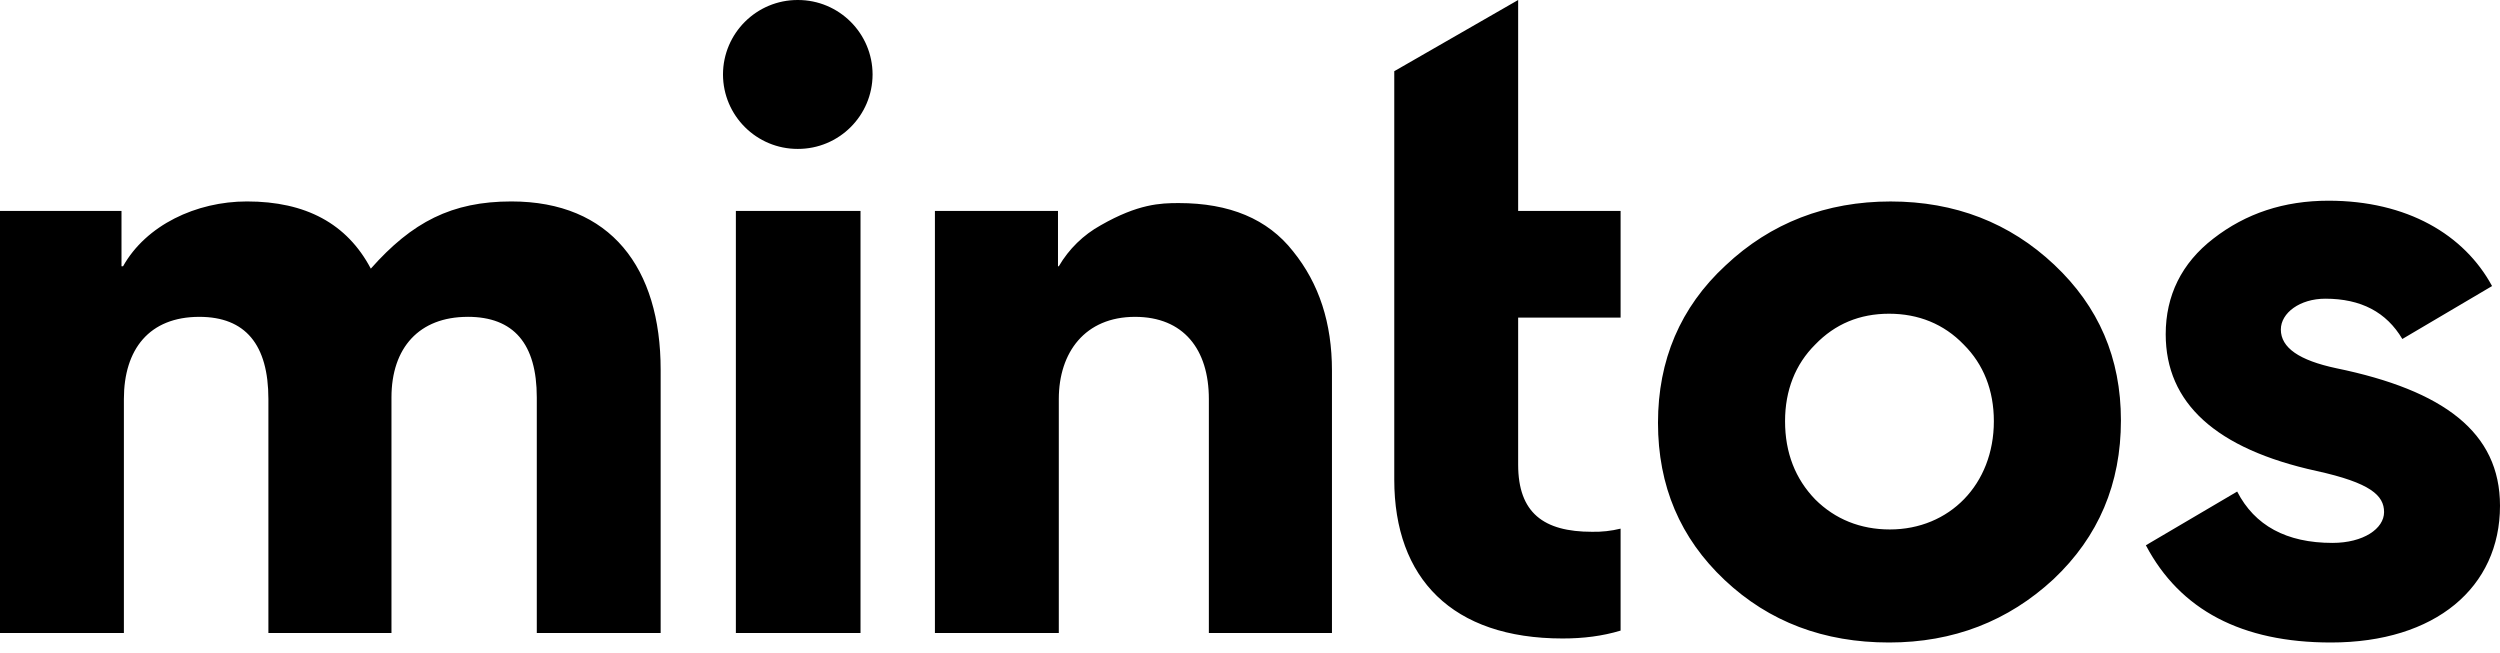
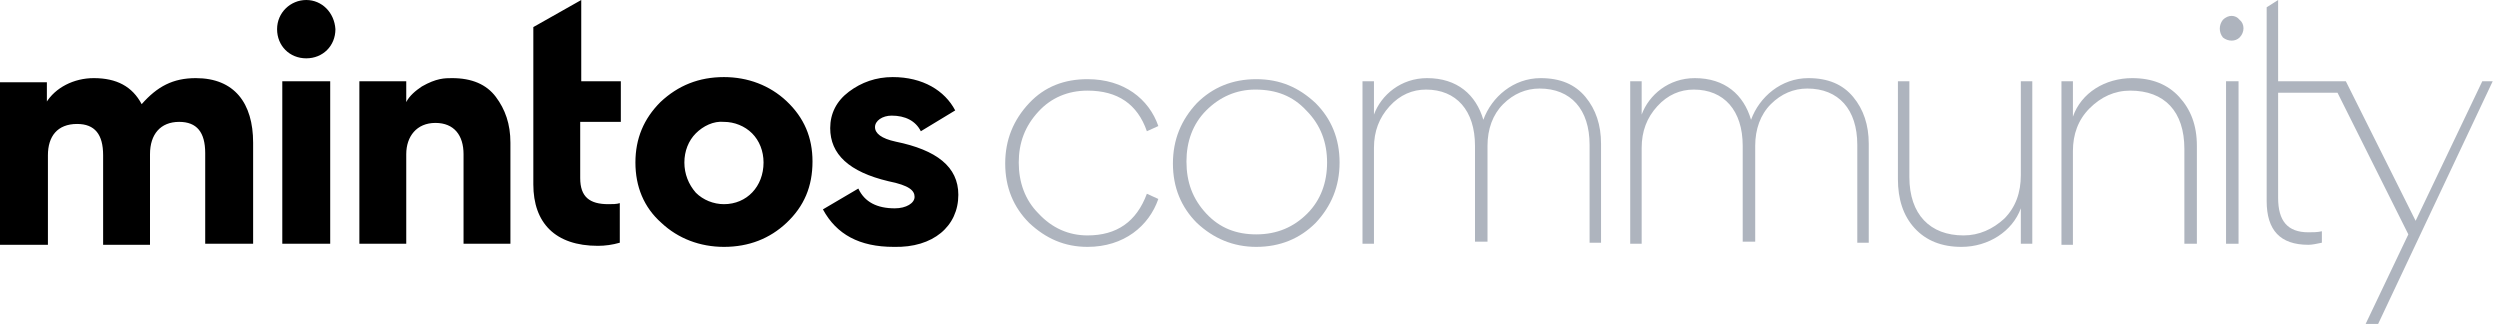
- <svg xmlns="http://www.w3.org/2000/svg" width="92" height="24" viewBox="0 0 92 24" class="main-logo mw-u-transition-ease m-u-color-1-60--fill m-u-color-1-80--fill:hover" data-v-665b8fa9="">
-   <path d="M29.359 0a2.746 2.746 0 00-2.753 2.74 2.746 2.746 0 002.753 2.74 2.746 2.746 0 002.752-2.74A2.746 2.746 0 0029.36 0zm30.279 11.689V7.762h-3.77V0l-4.559 2.62V17.65c0 3.636 2.134 5.846 6.195 5.846.76 0 1.461-.087 2.134-.29v-3.752a4.027 4.027 0 01-1.052.116c-1.783 0-2.718-.698-2.718-2.472v-5.41h3.77zm-42.427-.03c1.695 0 2.543.99 2.543 2.968v8.667h4.558v-9.685c0-3.752-1.84-6.196-5.493-6.196-2.192 0-3.653.757-5.173 2.473-.876-1.658-2.396-2.473-4.558-2.473-1.87 0-3.711.873-4.559 2.385h-.058V7.762H0v15.532h4.559v-8.61c0-1.832.935-3.024 2.776-3.024 1.694 0 2.542 1.018 2.542 3.025v8.609h4.529v-8.667c0-1.833 1.023-2.967 2.805-2.967zM92 18.612c0-2.705-2.075-4.246-6.02-5.06-1.373-.291-2.045-.757-2.045-1.426 0-.61.701-1.134 1.636-1.134 1.315 0 2.25.495 2.835 1.483l3.302-1.948c-1.023-1.891-3.127-3.141-6.02-3.141-1.636 0-3.039.465-4.237 1.395-1.169.902-1.753 2.095-1.753 3.52 0 2.53 1.84 4.217 5.552 5.031 1.987.437 2.484.902 2.484 1.513 0 .61-.76 1.134-1.9 1.134-1.694 0-2.863-.64-3.506-1.89l-3.36 1.977c1.256 2.385 3.535 3.578 6.808 3.578 3.857 0 6.224-2.036 6.224-5.032zm-26.31-3.112c0-1.134.379-2.094 1.11-2.821.73-.757 1.636-1.134 2.717-1.134 1.081 0 2.017.377 2.747 1.134.73.727 1.11 1.687 1.11 2.821 0 2.327-1.636 3.984-3.828 3.984-1.08 0-2.016-.377-2.746-1.105-.731-.756-1.11-1.715-1.11-2.879zm-4.676.058c0 2.327.818 4.247 2.454 5.788 1.637 1.541 3.653 2.298 6.05 2.298 2.366 0 4.382-.786 6.048-2.327 1.666-1.57 2.484-3.52 2.484-5.846 0-2.298-.818-4.188-2.455-5.73-1.636-1.541-3.652-2.327-6.02-2.327-2.366 0-4.412.786-6.077 2.357-1.666 1.54-2.484 3.49-2.484 5.787zm-11.998 7.737v-9.657c0-1.744-.468-3.199-1.432-4.391-.935-1.192-2.338-1.774-4.208-1.774-.672 0-1.49.029-2.864.814a4.065 4.065 0 00-1.548 1.512h-.03V7.762h-4.529v15.532h4.559v-8.61c0-1.715.964-3.024 2.805-3.024 1.782 0 2.717 1.192 2.717 3.025v8.609h4.53zm-21.937 0h4.588V7.762H27.08v15.532z" />
+ <svg xmlns="http://www.w3.org/2000/svg" version="1.1" id="Layer_1" x="0px" y="0px" viewBox="0 0 240 32" style="enable-background:new 0 0 240 32;" xml:space="preserve">
+   <style type="text/css">
+ 	.st0{fill:#AEB4BE;}
+ 	.st1{fill:none;}
+ </style>
+   <g>
+     <g id="aae3b6ab-6e75-4351-a9fb-e0f61a1d1373_4_">
+       <g id="ff20b352-5683-4715-bd09-4a31cd0b6e8f_4_">
+         <path d="M27.1,23.4V7.8h4.6v15.6H27.1z M49,23.4v-9.7c0-1.8-0.5-3.2-1.4-4.4c-0.9-1.2-2.3-1.8-4.2-1.8c-0.7,0-1.5,0-2.9,0.8     c-0.6,0.4-1.2,0.9-1.5,1.5h0v-2h-4.5v15.6H39v-8.6c0-1.7,1-3,2.8-3c1.8,0,2.7,1.2,2.7,3v8.6H49z M61,15.6c0,2.3,0.8,4.3,2.5,5.8     c1.6,1.5,3.7,2.3,6,2.3c2.4,0,4.4-0.8,6-2.3c1.7-1.6,2.5-3.5,2.5-5.9c0-2.3-0.8-4.2-2.5-5.8c-1.6-1.5-3.7-2.3-6-2.3     c-2.4,0-4.4,0.8-6.1,2.4C61.8,11.4,61,13.3,61,15.6L61,15.6z M65.7,15.6c0-1.1,0.4-2.1,1.1-2.8c0.7-0.7,1.7-1.2,2.7-1.1     c1,0,2,0.4,2.7,1.1c0.7,0.7,1.1,1.7,1.1,2.8c0,2.3-1.6,4-3.8,4c-1,0-2-0.4-2.7-1.1C66.1,17.7,65.7,16.7,65.7,15.6L65.7,15.6z      M92,18.7c0-2.7-2.1-4.3-6-5.1c-1.4-0.3-2-0.8-2-1.4c0-0.6,0.7-1.1,1.6-1.1c1.3,0,2.3,0.5,2.8,1.5l3.3-2c-1-1.9-3.1-3.2-6-3.2     c-1.6,0-3,0.5-4.2,1.4c-1.2,0.9-1.8,2.1-1.8,3.5c0,2.5,1.8,4.2,5.6,5.1c2,0.4,2.5,0.9,2.5,1.5c0,0.6-0.8,1.1-1.9,1.1     c-1.7,0-2.9-0.6-3.5-1.9l-3.4,2c1.3,2.4,3.5,3.6,6.8,3.6C89.6,23.8,92,21.7,92,18.7z M17.2,11.7c1.7,0,2.5,1,2.5,3v8.7h4.6v-9.7     c0-3.8-1.8-6.2-5.5-6.2c-2.2,0-3.7,0.8-5.2,2.5c-0.9-1.7-2.4-2.5-4.6-2.5c-1.9,0-3.7,0.9-4.6,2.4H4.5v-2H0v15.6h4.6v-8.6     c0-1.8,0.9-3,2.8-3c1.7,0,2.5,1,2.5,3v8.6h4.5v-8.7C14.4,12.9,15.4,11.7,17.2,11.7L17.2,11.7z M59.6,11.7V7.8h-3.8V0l-4.6,2.6     v15.1c0,3.7,2.1,5.9,6.2,5.9c0.7,0,1.4-0.1,2.1-0.3v-3.8c-0.3,0.1-0.7,0.1-1.1,0.1c-1.8,0-2.7-0.7-2.7-2.5v-5.4H59.6z M29.4,0     c-1.5,0-2.8,1.2-2.8,2.8s1.2,2.8,2.8,2.8s2.8-1.2,2.8-2.8v0C32.1,1.2,30.9,0,29.4,0z" />
+       </g>
+     </g>
+     <g>
+       <path class="st0" d="M238.3,7.8l-6.4,13.4l-6.7-13.4h-1.3h-5.2V0l-1.1,0.7v18.6c0,2.8,1.3,4.2,4,4.2c0.4,0,0.8-0.1,1.3-0.2v-1.1    c-0.4,0.1-0.9,0.1-1.3,0.1c-2,0-2.9-1.1-2.9-3.3V8.9h5.7l6.8,13.6l-4.1,8.6h1.2l11-23.3H238.3z" />
+       <path class="st0" d="M98.8,21.4c-1.5-1.5-2.3-3.4-2.3-5.7s0.8-4.2,2.3-5.8s3.4-2.3,5.6-2.3c3.5,0,5.9,1.9,6.8,4.5l-1.1,0.5    c-0.9-2.6-2.8-3.9-5.7-3.9c-1.9,0-3.5,0.7-4.7,2c-1.3,1.4-1.9,3-1.9,4.9c0,1.9,0.6,3.6,1.9,4.9c1.3,1.4,2.9,2.1,4.7,2.1    c2.8,0,4.7-1.3,5.7-4l1.1,0.5c-0.9,2.6-3.3,4.6-6.8,4.6C102.2,23.7,100.4,22.9,98.8,21.4z" />
+       <path class="st0" d="M114.9,21.4c-1.5-1.5-2.3-3.4-2.3-5.7c0-2.3,0.8-4.2,2.3-5.8c1.5-1.5,3.4-2.3,5.7-2.3c2.3,0,4.1,0.8,5.7,2.3    c1.5,1.5,2.3,3.4,2.3,5.7c0,2.3-0.8,4.2-2.3,5.8c-1.5,1.5-3.4,2.3-5.7,2.3C118.4,23.7,116.5,22.9,114.9,21.4z M115.8,10.6    c-1.3,1.3-1.9,3-1.9,4.9c0,2,0.6,3.6,1.9,5c1.3,1.4,2.9,2,4.8,2c2,0,3.6-0.7,4.9-2c1.3-1.3,1.9-3,1.9-4.9s-0.6-3.6-2-5    c-1.3-1.4-2.9-2-4.9-2C118.7,8.6,117.1,9.3,115.8,10.6z" />
+       <path class="st0" d="M141.6,23.4V14c0-3.4-1.8-5.4-4.7-5.4c-1.3,0-2.5,0.5-3.5,1.6c-1,1.1-1.5,2.4-1.5,4v9.2h-1.1V7.8h1.1V11    c0.7-1.9,2.6-3.5,5.1-3.5c2.9,0,4.7,1.6,5.4,4c0.8-2.2,2.9-4,5.5-4c1.9,0,3.3,0.6,4.3,1.8c1,1.2,1.5,2.7,1.5,4.5v9.5h-1.1v-9.4    c0-3.4-1.8-5.4-4.8-5.4c-1.3,0-2.5,0.5-3.5,1.5c-1,1-1.5,2.4-1.5,4v9.2H141.6z" />
+       <path class="st0" d="M167.3,23.4V14c0-3.4-1.8-5.4-4.7-5.4c-1.3,0-2.5,0.5-3.5,1.6c-1,1.1-1.5,2.4-1.5,4v9.2h-1.1V7.8h1.1V11    c0.7-1.9,2.6-3.5,5.1-3.5c2.9,0,4.7,1.6,5.4,4c0.8-2.2,2.9-4,5.5-4c1.9,0,3.3,0.6,4.3,1.8c1,1.2,1.5,2.7,1.5,4.5v9.5h-1.1v-9.4    c0-3.4-1.8-5.4-4.8-5.4c-1.3,0-2.5,0.5-3.5,1.5c-1,1-1.5,2.4-1.5,4v9.2H167.3z" />
+       <path class="st0" d="M183.8,21.9c-1.1-1.2-1.6-2.8-1.6-4.7V7.8h1.1V17c0,3.6,2,5.6,5.2,5.6c1.5,0,2.8-0.6,3.9-1.6    c1.1-1.1,1.6-2.5,1.6-4.2v-9h1.1v15.6H194V20c-0.8,2.2-3.1,3.7-5.7,3.7C186.4,23.7,184.9,23.1,183.8,21.9z" />
+       <path class="st0" d="M209.2,9.3c1.1,1.2,1.7,2.7,1.7,4.7v9.4h-1.2v-9.1c0-3.6-1.9-5.6-5.2-5.6c-1.5,0-2.8,0.6-3.9,1.7    c-1.1,1.1-1.6,2.5-1.6,4.1v9h-1.1V7.8h1.1v3.4c0.8-2.3,3.1-3.7,5.7-3.7C206.6,7.5,208.1,8.1,209.2,9.3z" />
+       <path class="st0" d="M213.4,1.9c0.5-0.5,1.2-0.5,1.6,0c0.5,0.4,0.5,1.2,0,1.7c-0.4,0.4-1.1,0.4-1.6,0C213,3.1,213,2.4,213.4,1.9z" />
+       <rect x="213.7" y="7.8" class="st0" width="1.2" height="15.6" />
+       <rect x="213.7" y="7.8" class="st1" width="1.2" height="15.6" />
+     </g>
+     <g id="aae3b6ab-6e75-4351-a9fb-e0f61a1d1373_3_">
+       <g id="ff20b352-5683-4715-bd09-4a31cd0b6e8f_3_">
+         <path class="st1" d="M27.1,23.4V7.8h4.6v15.6H27.1z M49,23.4v-9.7c0-1.8-0.5-3.2-1.4-4.4c-0.9-1.2-2.3-1.8-4.2-1.8     c-0.7,0-1.5,0-2.9,0.8c-0.6,0.4-1.2,0.9-1.5,1.5h0v-2h-4.5v15.6H39v-8.6c0-1.7,1-3,2.8-3c1.8,0,2.7,1.2,2.7,3v8.6H49z M61,15.6     c0,2.3,0.8,4.3,2.5,5.8c1.6,1.5,3.7,2.3,6,2.3c2.4,0,4.4-0.8,6-2.3c1.7-1.6,2.5-3.5,2.5-5.9c0-2.3-0.8-4.2-2.5-5.8     c-1.6-1.5-3.7-2.3-6-2.3c-2.4,0-4.4,0.8-6.1,2.4C61.8,11.4,61,13.3,61,15.6L61,15.6z M65.7,15.6c0-1.1,0.4-2.1,1.1-2.8     c0.7-0.7,1.7-1.2,2.7-1.1c1,0,2,0.4,2.7,1.1c0.7,0.7,1.1,1.7,1.1,2.8c0,2.3-1.6,4-3.8,4c-1,0-2-0.4-2.7-1.1     C66.1,17.7,65.7,16.7,65.7,15.6L65.7,15.6z M92,18.7c0-2.7-2.1-4.3-6-5.1c-1.4-0.3-2-0.8-2-1.4c0-0.6,0.7-1.1,1.6-1.1     c1.3,0,2.3,0.5,2.8,1.5l3.3-2c-1-1.9-3.1-3.2-6-3.2c-1.6,0-3,0.5-4.2,1.4c-1.2,0.9-1.8,2.1-1.8,3.5c0,2.5,1.8,4.2,5.6,5.1     c2,0.4,2.5,0.9,2.5,1.5c0,0.6-0.8,1.1-1.9,1.1c-1.7,0-2.9-0.6-3.5-1.9l-3.4,2c1.3,2.4,3.5,3.6,6.8,3.6C89.6,23.8,92,21.7,92,18.7     z M17.2,11.7c1.7,0,2.5,1,2.5,3v8.7h4.6v-9.7c0-3.8-1.8-6.2-5.5-6.2c-2.2,0-3.7,0.8-5.2,2.5c-0.9-1.7-2.4-2.5-4.6-2.5     c-1.9,0-3.7,0.9-4.6,2.4H4.5v-2H0v15.6h4.6v-8.6c0-1.8,0.9-3,2.8-3c1.7,0,2.5,1,2.5,3v8.6h4.5v-8.7     C14.4,12.9,15.4,11.7,17.2,11.7L17.2,11.7z M59.6,11.7V7.8h-3.8V0l-4.6,2.6v15.1c0,3.7,2.1,5.9,6.2,5.9c0.7,0,1.4-0.1,2.1-0.3     v-3.8c-0.3,0.1-0.7,0.1-1.1,0.1c-1.8,0-2.7-0.7-2.7-2.5v-5.4H59.6z M29.4,0c-1.5,0-2.8,1.2-2.8,2.8s1.2,2.8,2.8,2.8     s2.8-1.2,2.8-2.8v0C32.1,1.2,30.9,0,29.4,0z" />
+       </g>
+     </g>
+   </g>
+   <rect y="0" class="st1" width="92" height="24" />
</svg>
